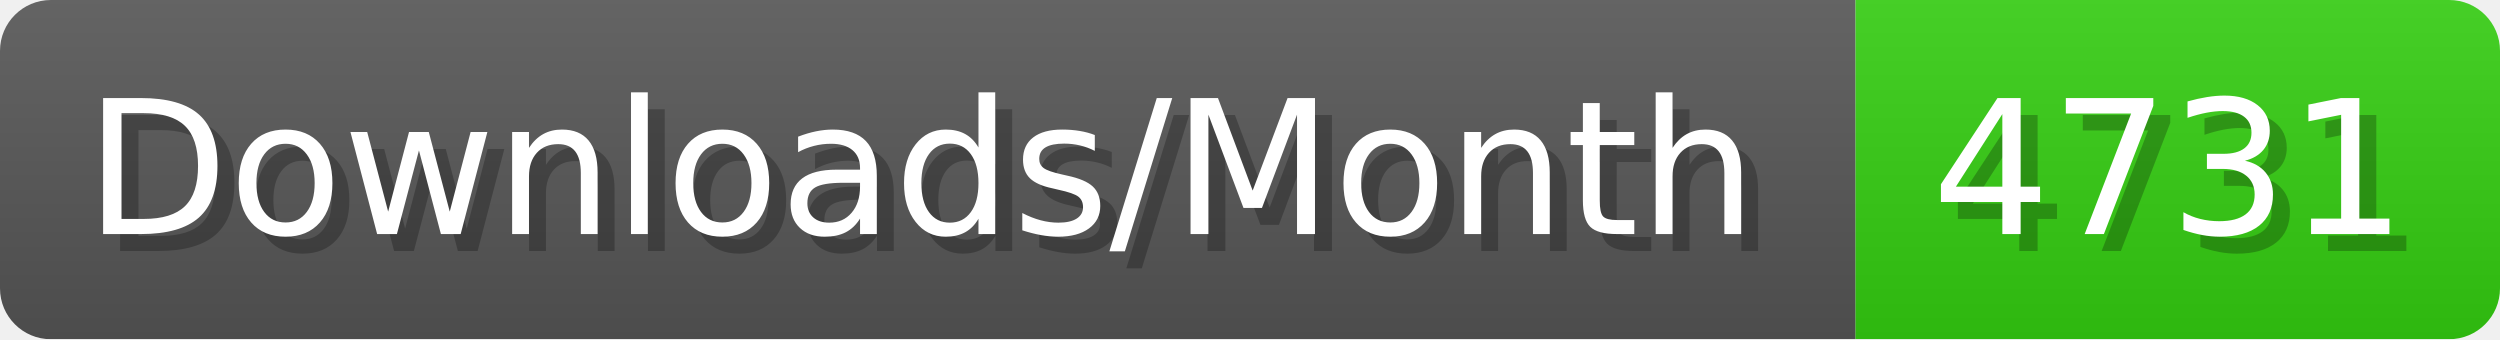
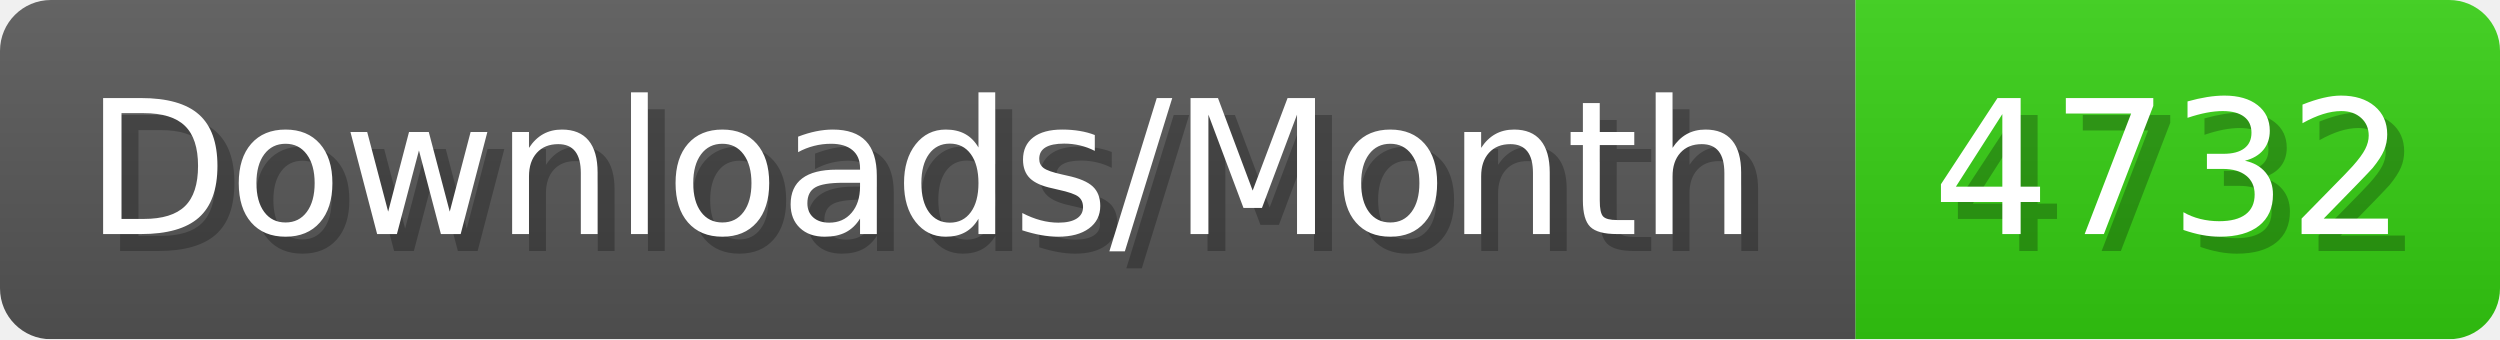
- <svg xmlns="http://www.w3.org/2000/svg" width="147.4" height="20" viewBox="0 0 1474 200" role="img" aria-label="Downloads/Month: 4731">
+ <svg xmlns="http://www.w3.org/2000/svg" width="147.4" height="20" viewBox="0 0 1474 200" role="img" aria-label="Downloads/Month: 4732">
  <linearGradient id="YlXUI" x2="0" y2="100%">
    <stop offset="0" stop-opacity=".1" stop-color="#EEE" />
    <stop offset="1" stop-opacity=".1" />
  </linearGradient>
  <mask id="JHhop">
    <rect width="1474" height="200" rx="30" fill="#FFF" />
  </mask>
  <g mask="url(#JHhop)">
    <rect width="1094" height="200" fill="#555" />
    <rect width="380" height="200" fill="#3C1" x="1094" />
    <rect width="1474" height="200" fill="url(#YlXUI)" />
  </g>
  <g aria-hidden="true" fill="#fff" text-anchor="start" font-family="Verdana,DejaVu Sans,sans-serif" font-size="110">
    <text x="60" y="148" textLength="994" fill="#000" opacity="0.25">Downloads/Month</text>
    <text x="50" y="138" textLength="994">Downloads/Month</text>
-     <text x="1149" y="148" textLength="280" fill="#000" opacity="0.25">4731</text>
-     <text x="1139" y="138" textLength="280">4731</text>
+     <text x="1149" y="148" textLength="280" fill="#000" opacity="0.25">4732</text>
+     <text x="1139" y="138" textLength="280">4732</text>
  </g>
</svg>
